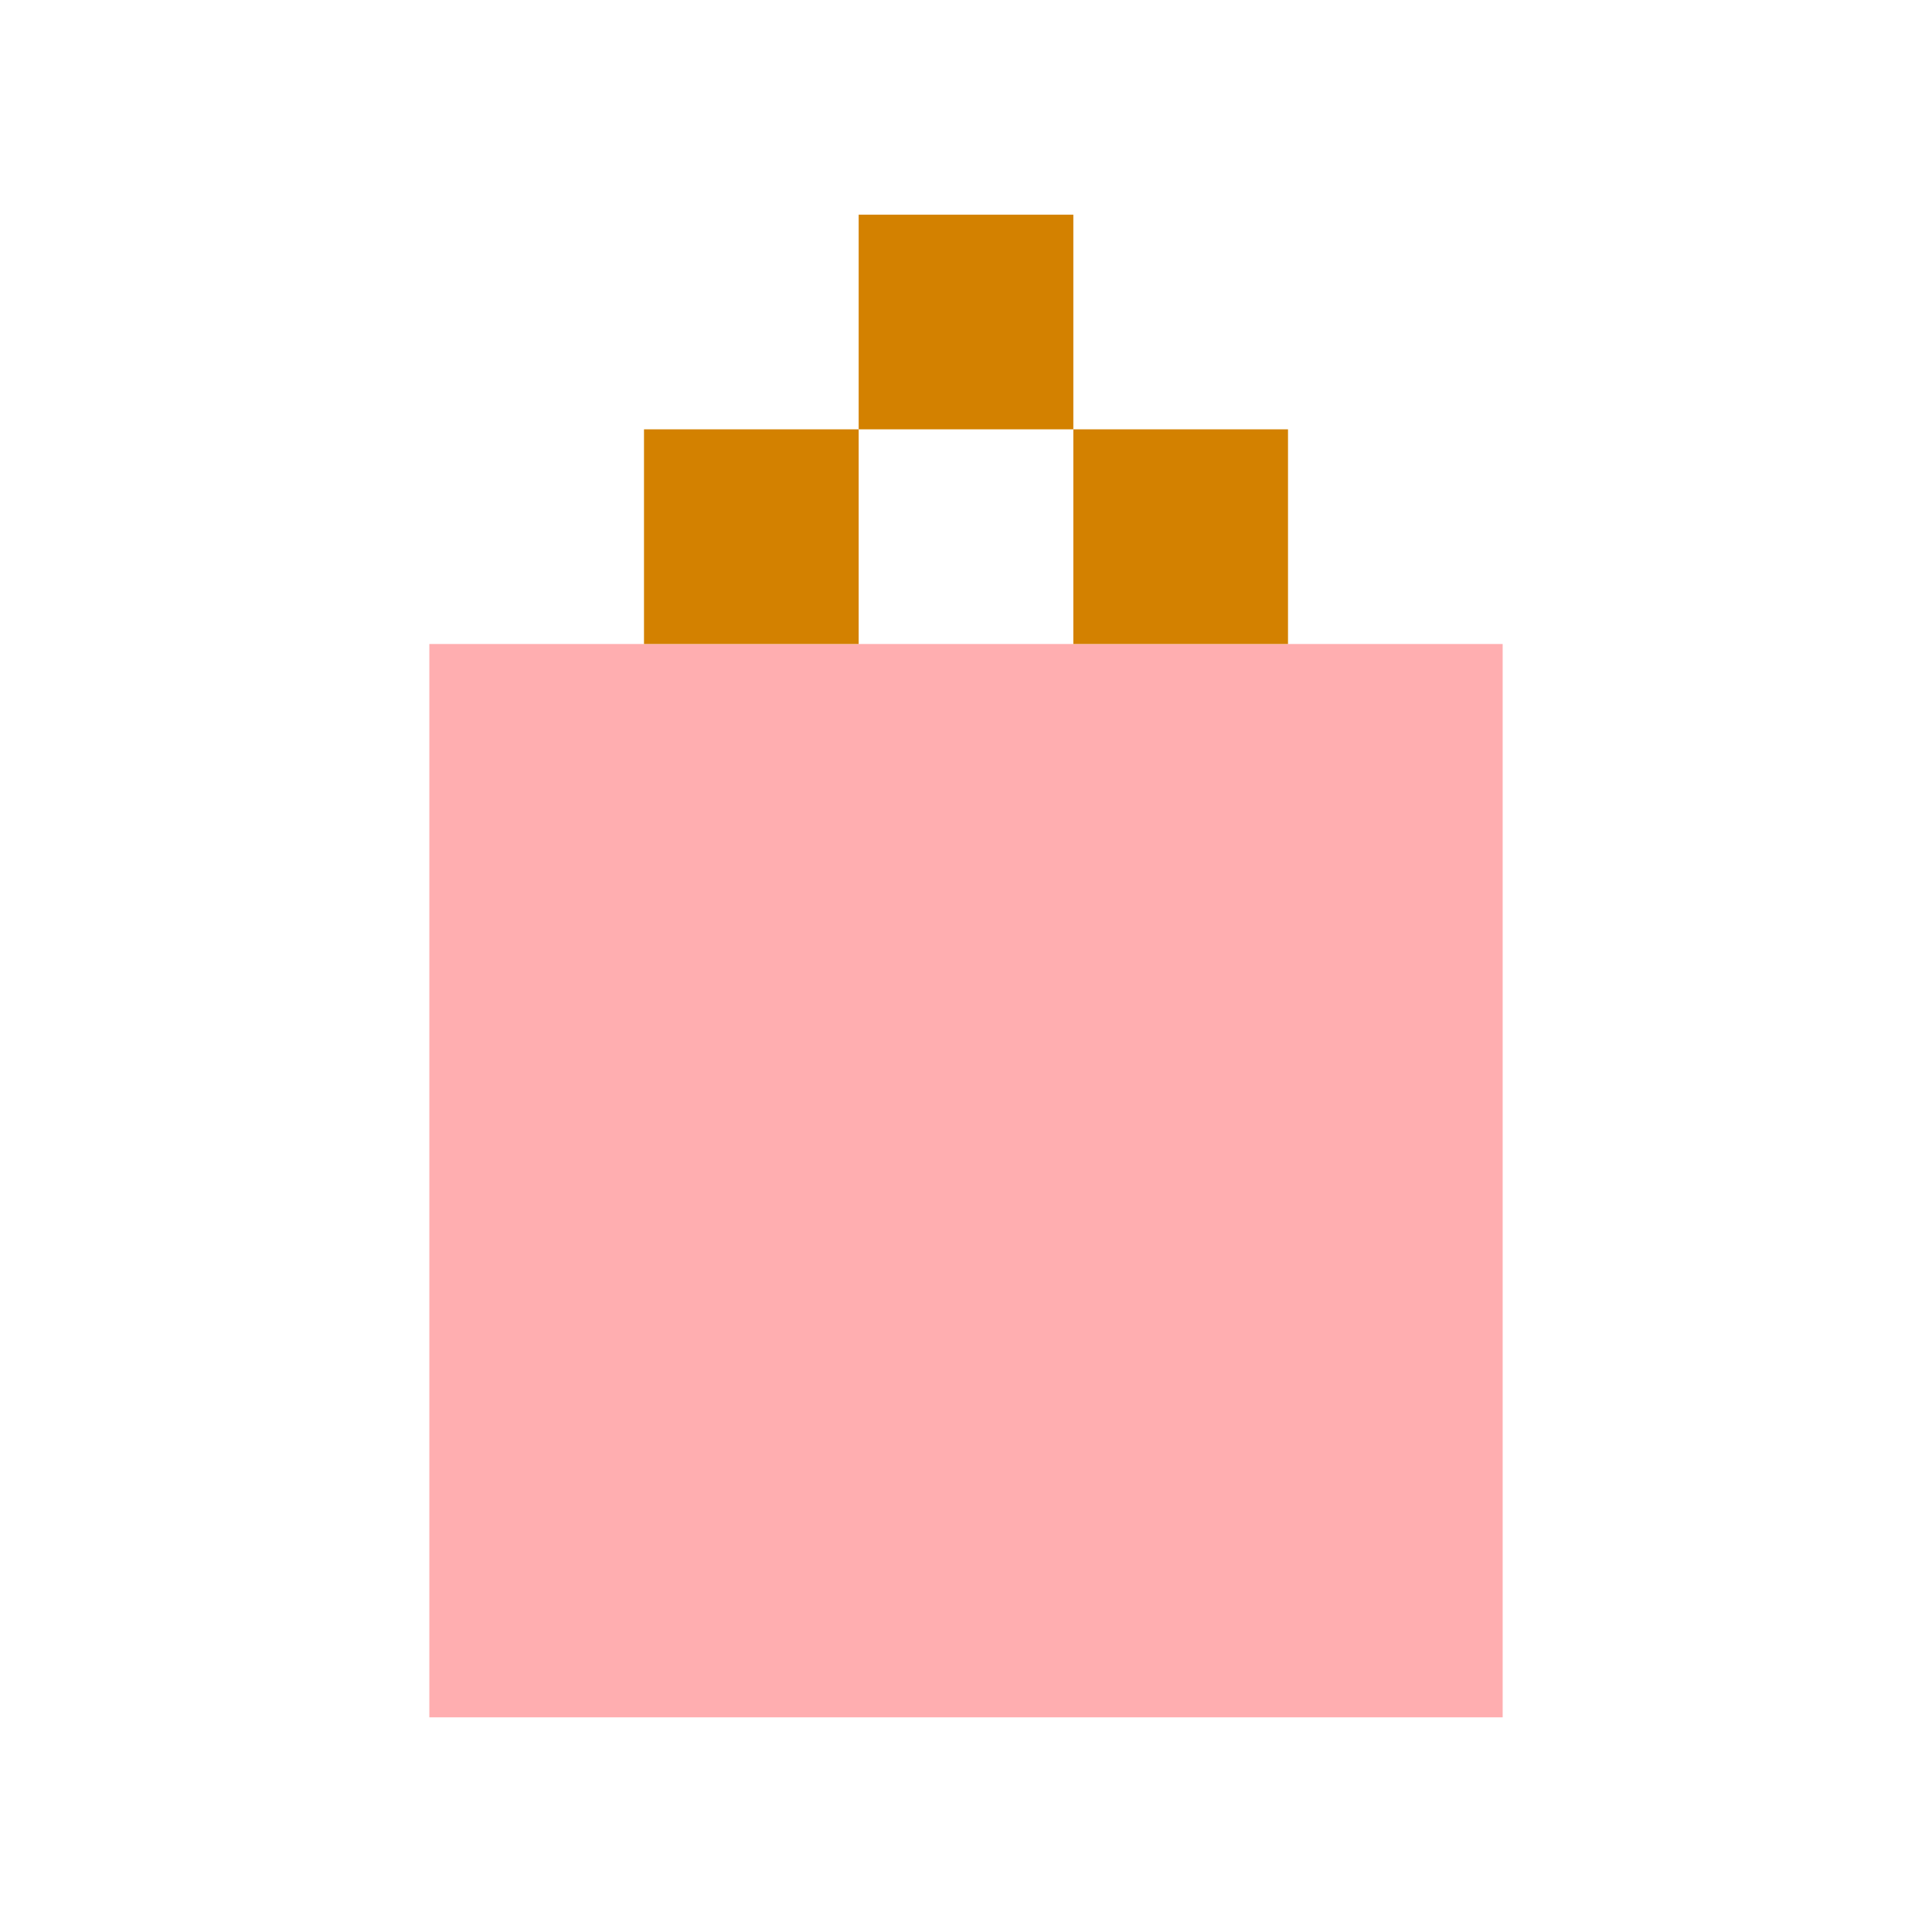
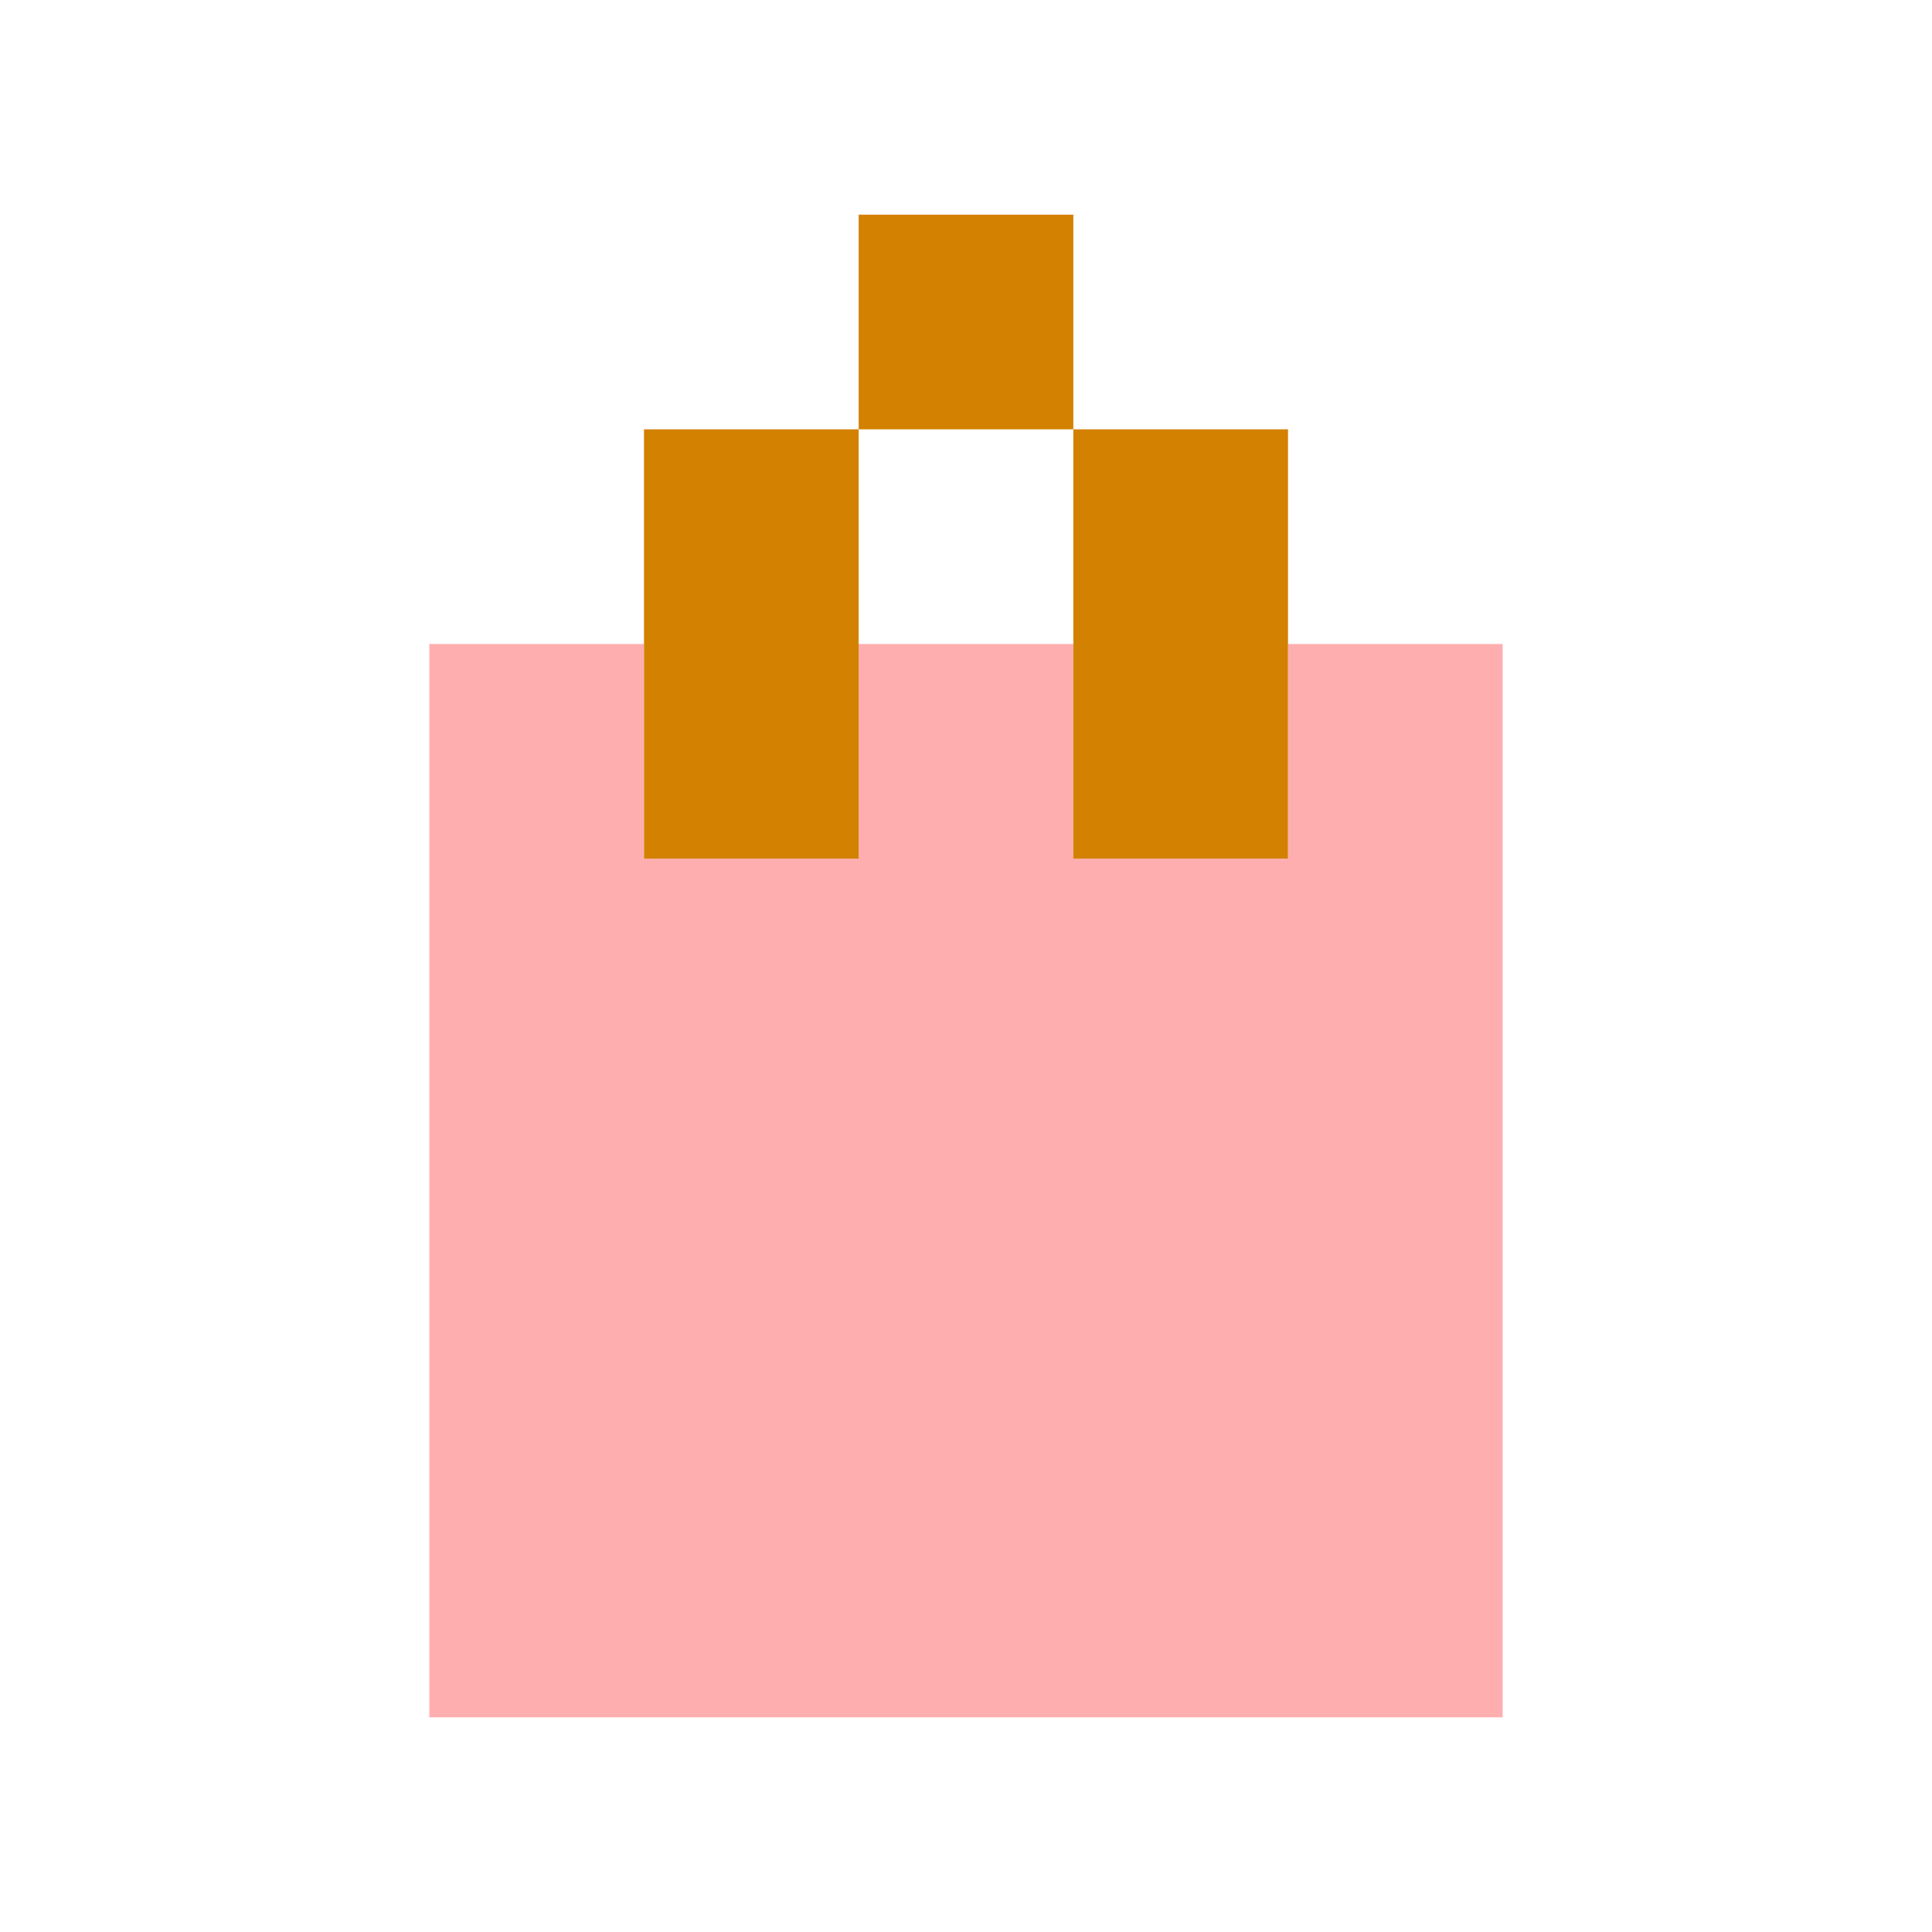
<svg xmlns="http://www.w3.org/2000/svg" viewBox="0 0 9 9" class="pixelicon-paper-bag">
-   <rect fill="#FFAEB0" x="2" y="3" width="5" height="5" />
-   <rect fill="#D38100" x="3" y="2" width="1" height="1" />
+   <polygon fill="#FFAEB0" points="6,3 6,4 5,4 5,3 4,3 4,4 3,4 3,3 2,3 2,8 7,8 7,3" />
+   <rect fill="#D38100" x="3" y="2" width="1" height="2" />
  <rect fill="#D38100" x="4" y="1" width="1" height="1" />
-   <rect fill="#D38100" x="5" y="2" width="1" height="1" />
+   <rect fill="#D38100" x="5" y="2" width="1" height="2" />
</svg>
